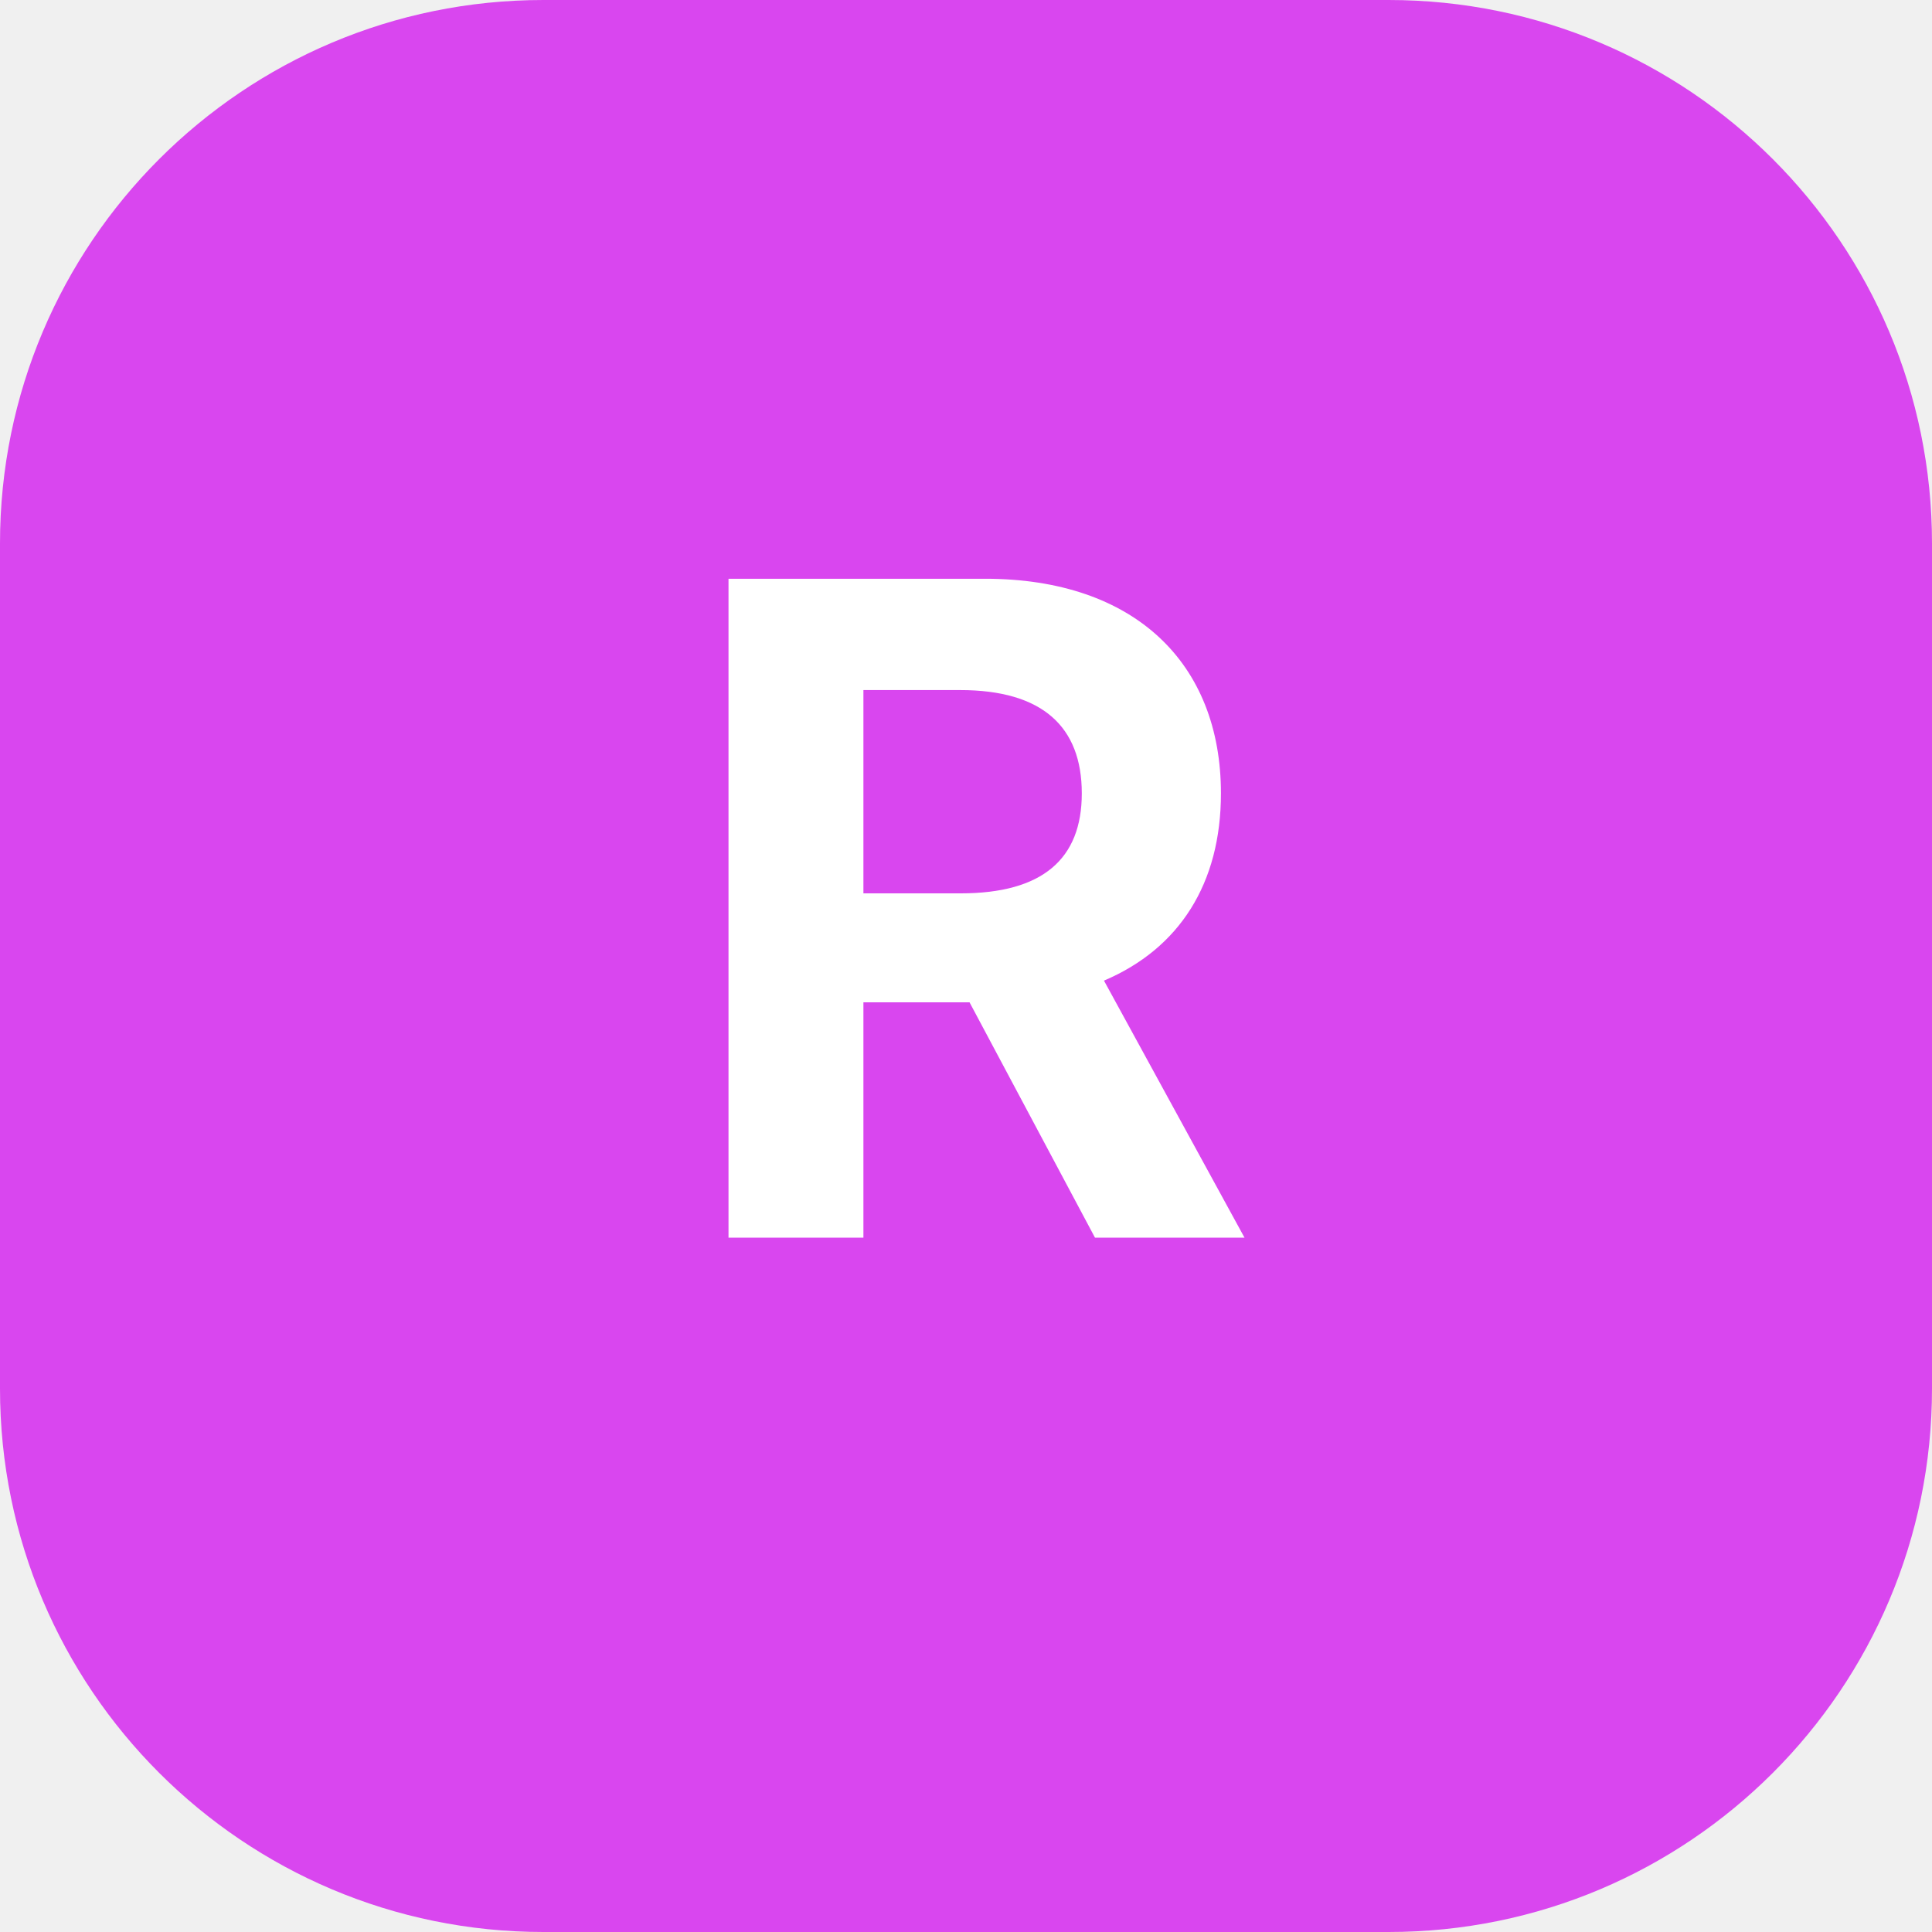
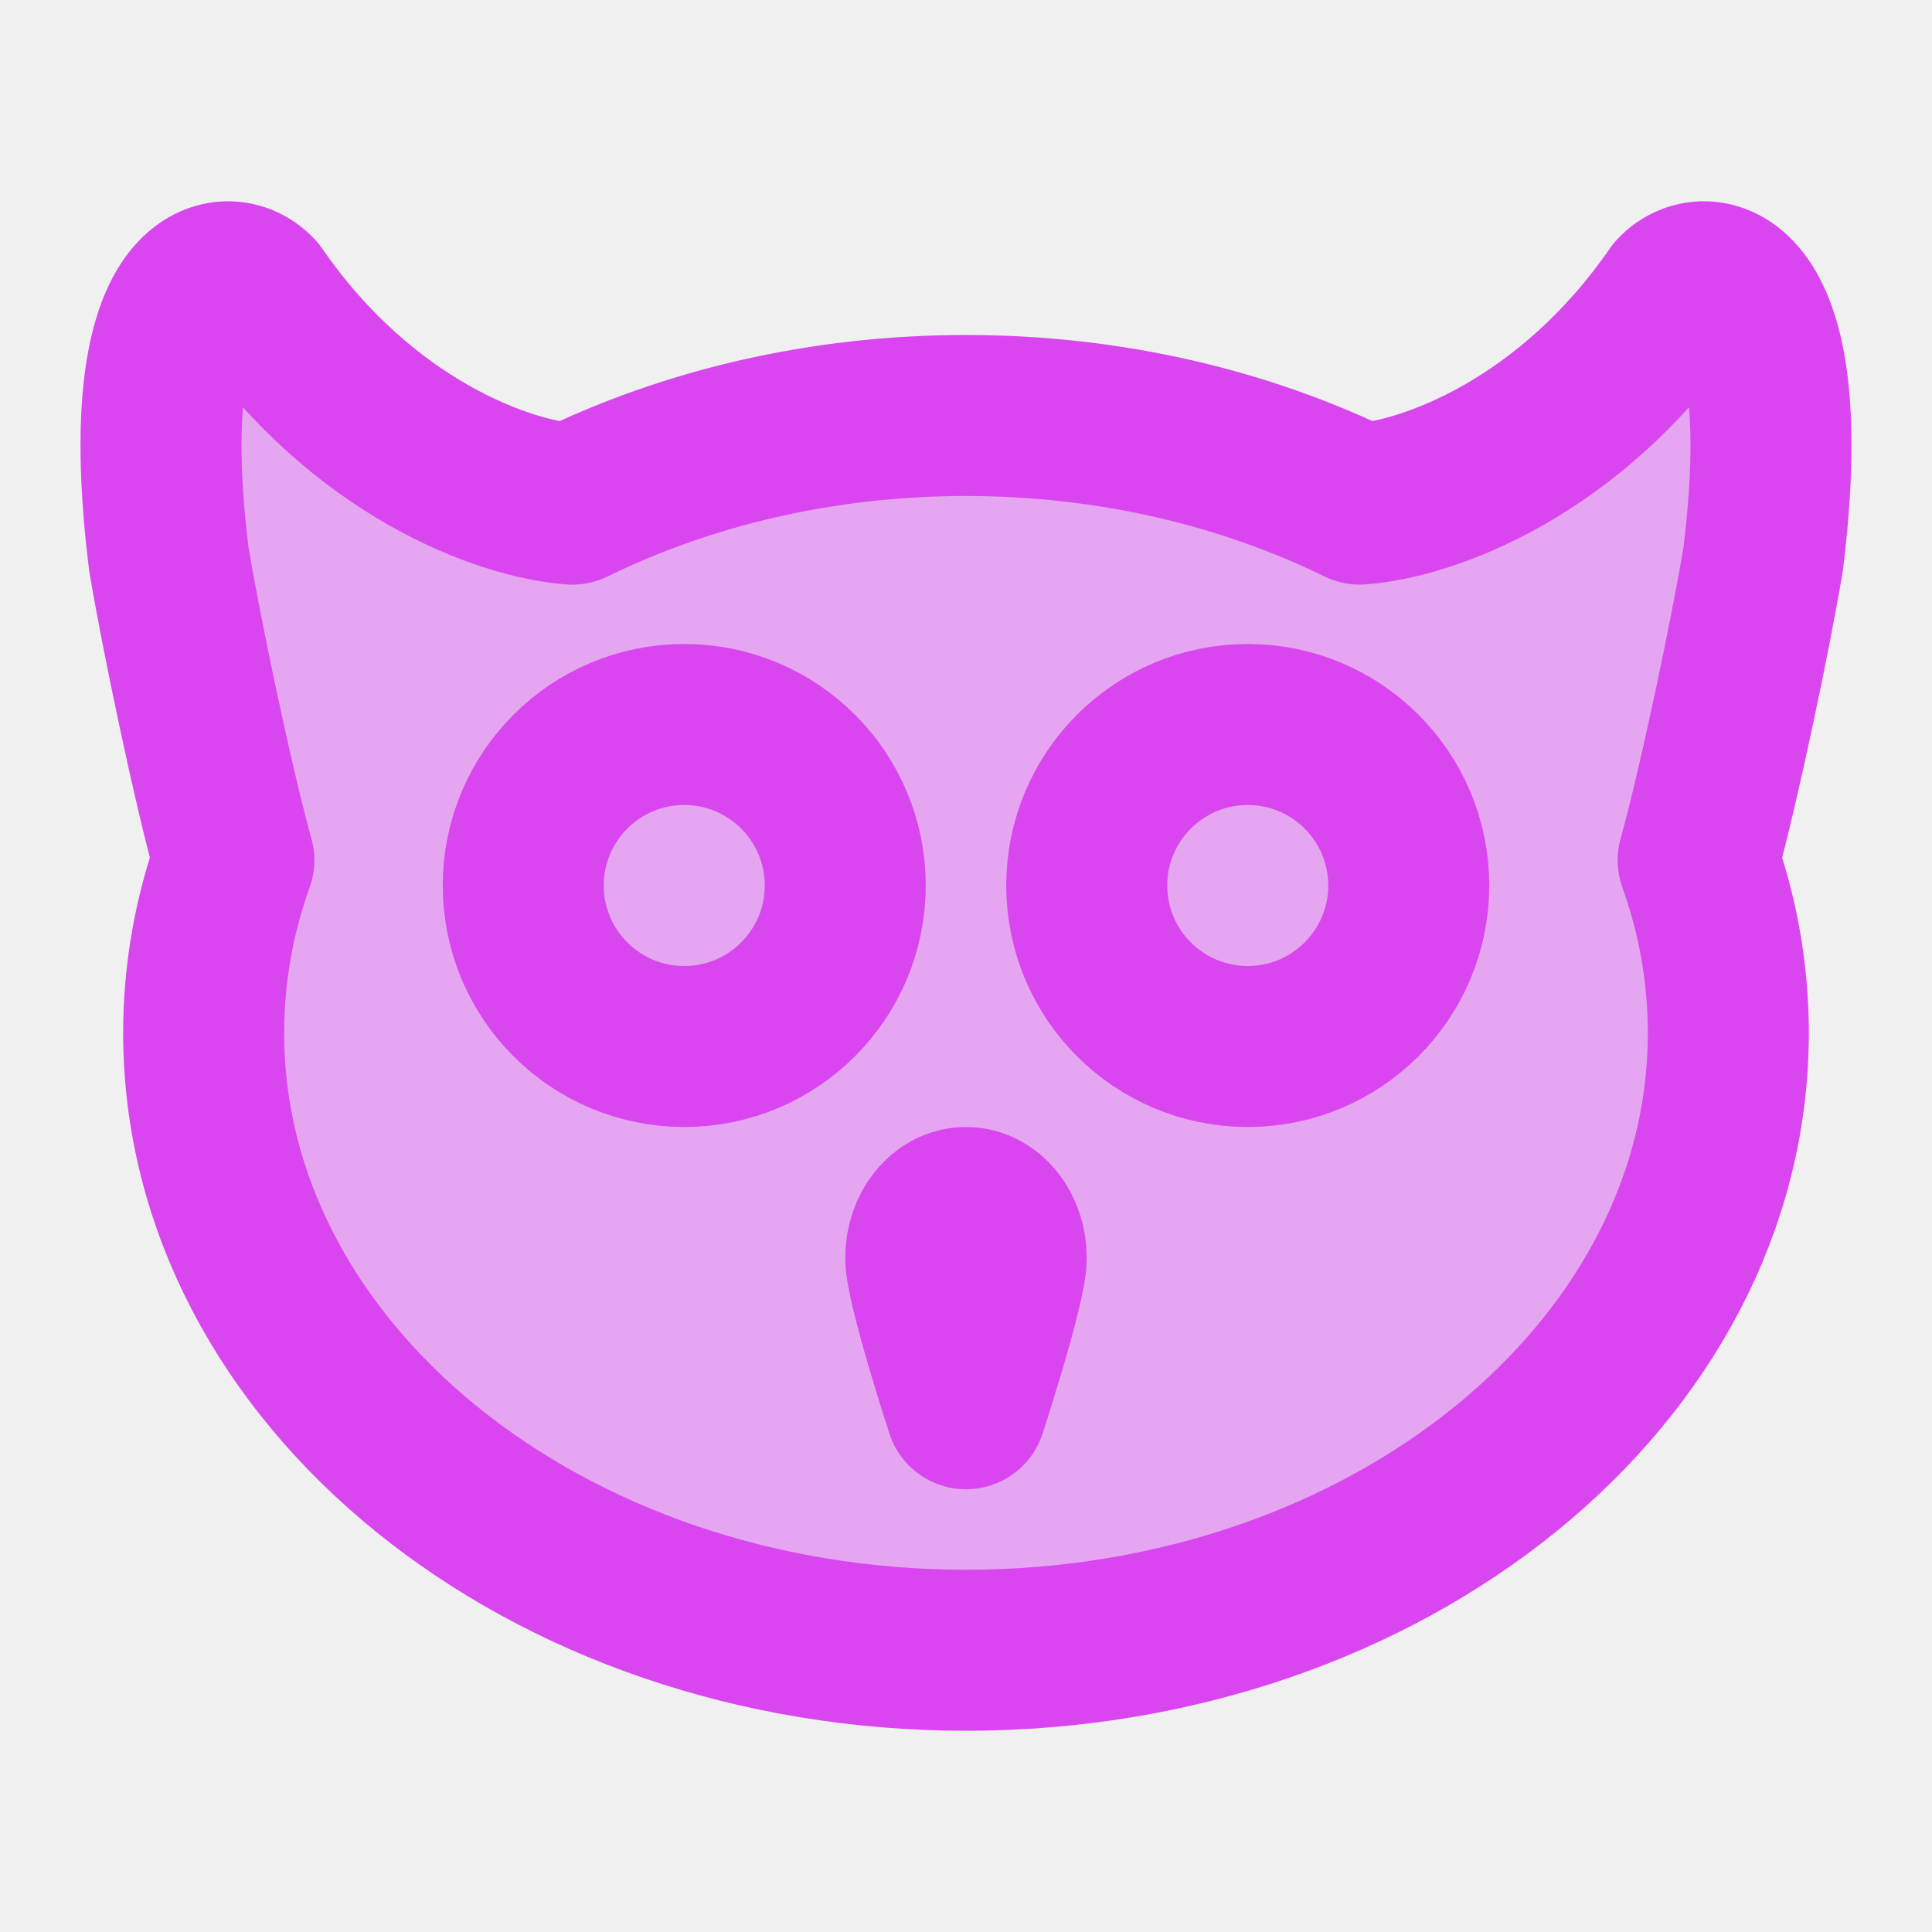
- <svg xmlns="http://www.w3.org/2000/svg" viewBox="0 0 64 64">
-   <rect width="64" height="64" rx="18" fill="#d946ef" />
-   <text x="32" y="41" text-anchor="middle" font-family="Inter, ui-sans-serif, system-ui, -apple-system, BlinkMacSystemFont, 'Segoe UI', sans-serif" font-size="30" font-weight="700" fill="#ffffff">R</text>
+ <svg xmlns="http://www.w3.org/2000/svg" width="1em" height="1em" viewBox="0 0 48 48">
+   <path d="M0 0h48v48H0z" fill="none" />
+   <defs>
+     <mask id="SVGsYKZIesr">
+       <g fill="none" stroke="#fff" stroke-width="4">
+         <path fill="#d946ef" stroke-linecap="round" stroke-linejoin="round" d="M6.358 7.31c2.662 3.848 6.186 5.092 7.86 5.215c2.855-1.398 6.203-2.202 9.782-2.202c3.58 0 6.927.804 9.782 2.201c1.674-.122 5.198-1.366 7.86-5.214c.757-.821 3.03-.439 2.164 6.573c-.289 1.756-1.087 5.585-1.616 7.49c.488 1.361.75 2.8.75 4.289C42.94 34.132 34.46 41 24 41S5.06 34.133 5.06 25.662c0-1.489.262-2.928.75-4.289c-.529-1.905-1.327-5.735-1.616-7.49C3.328 6.871 5.6 6.49 6.358 7.31" />
+         <path stroke-linejoin="round" d="M25 31.25c0 .69-1 3.75-1 3.75s-1-3.06-1-3.75s.448-1.25 1-1.25s1 .56 1 1.25Z" />
+         <circle cx="17" cy="22" r="4" fill="#d946ef" />
+         <circle cx="31" cy="22" r="4" fill="#d946ef" />
+       </g>
+     </mask>
+   </defs>
+   <path fill="#d946ef" d="M0 0h48v48H0z" mask="url(#SVGsYKZIesr)" />
</svg>
